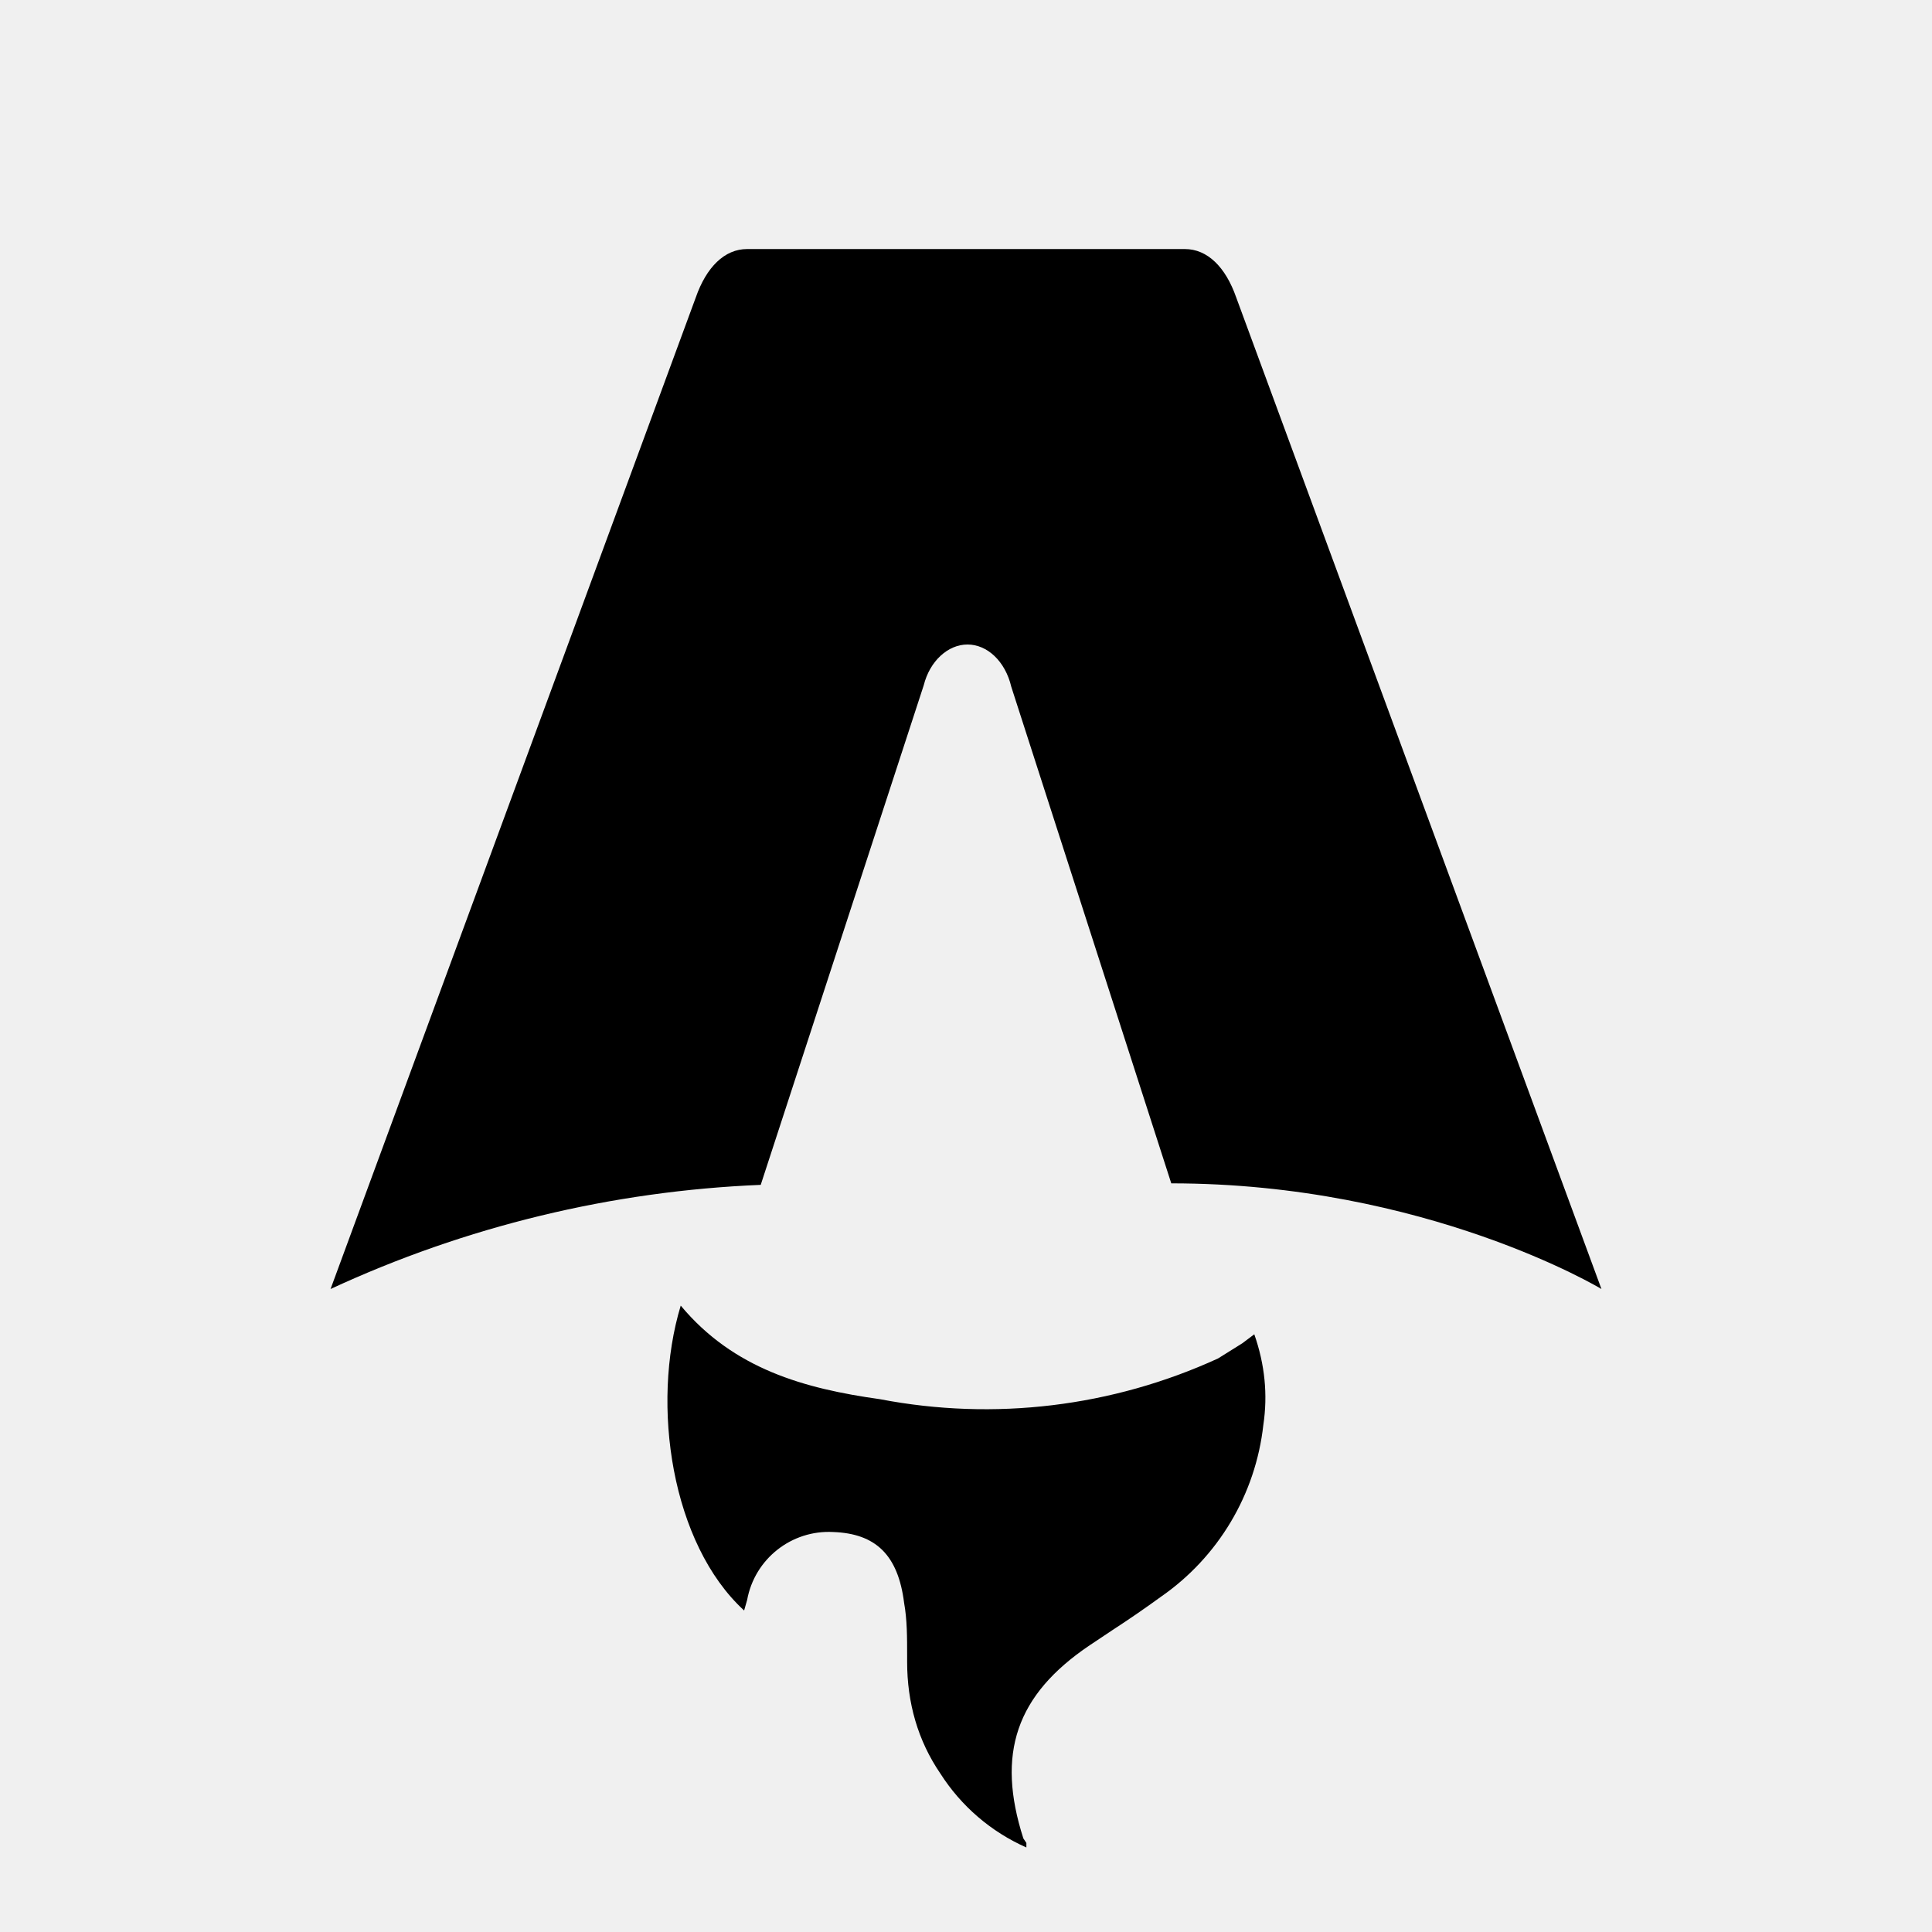
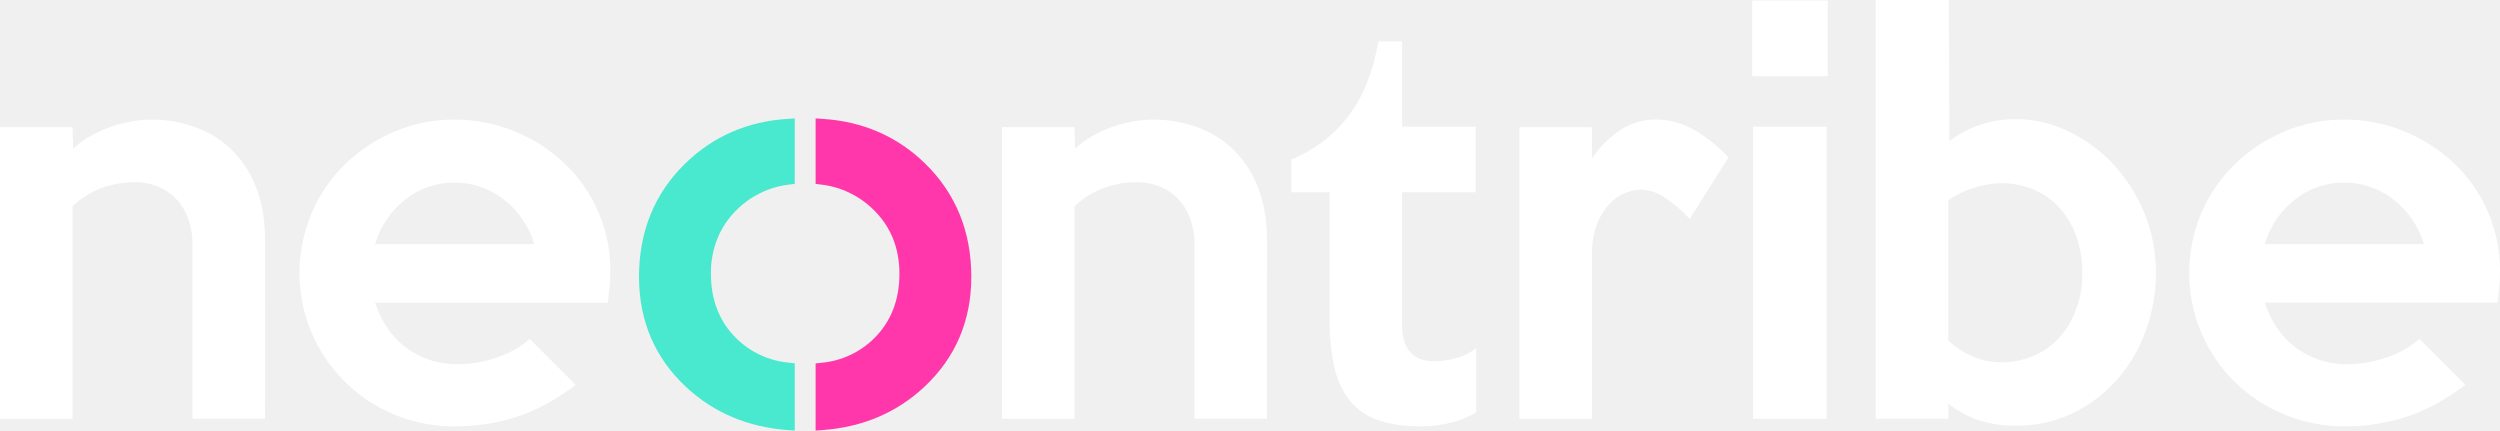
- <svg xmlns="http://www.w3.org/2000/svg" fill="none" viewBox="0 0 128 128">
-   <path d="M50.4 78.5a75.1 75.1 0 0 0-28.5 6.9l24.2-65.7c.7-2 1.9-3.2 3.4-3.2h29c1.5 0 2.7 1.2 3.4 3.2l24.2 65.7s-11.6-7-28.5-7L67 45.5c-.4-1.7-1.6-2.8-2.9-2.8-1.3 0-2.5 1.1-2.9 2.7L50.4 78.5Zm-1.1 28.2Zm-4.2-20.2c-2 6.6-.6 15.8 4.2 20.2a17.5 17.5 0 0 1 .2-.7 5.5 5.5 0 0 1 5.7-4.5c2.8.1 4.3 1.5 4.7 4.7.2 1.1.2 2.3.2 3.5v.4c0 2.7.7 5.2 2.2 7.4a13 13 0 0 0 5.7 4.9v-.3l-.2-.3c-1.8-5.6-.5-9.5 4.4-12.8l1.5-1a73 73 0 0 0 3.2-2.2 16 16 0 0 0 6.8-11.4c.3-2 .1-4-.6-6l-.8.6-1.6 1a37 37 0 0 1-22.4 2.7c-5-.7-9.7-2-13.2-6.2Z" />
-   <style>
-         path { fill: #000; }
-         @media (prefers-color-scheme: dark) {
-             path { fill: #FFF; }
-         }
-     </style>
+ <svg xmlns="http://www.w3.org/2000/svg" width="180" height="31" viewBox="0 0 180 31" fill="none">
+   <path d="M69.935 19.927C69.935 23.091 68.796 25.758 66.549 27.857C64.566 29.712 62.099 30.758 59.22 30.965L58.724 31V26.167L59.135 26.12C60.568 25.996 61.912 25.374 62.935 24.363C64.146 23.164 64.759 21.601 64.759 19.716C64.759 17.83 64.12 16.288 62.86 15.069C61.846 14.079 60.533 13.454 59.126 13.29L58.724 13.239V8.525L59.215 8.559C62.113 8.738 64.599 9.817 66.603 11.768C68.814 13.925 69.935 16.67 69.935 19.927Z" fill="#FF37AB" />
+   <path d="M51.663 17.151C51.338 17.964 51.175 18.832 51.184 19.708C51.184 21.593 51.798 23.156 53.008 24.355C54.032 25.365 55.375 25.986 56.807 26.112L57.221 26.159V31L56.723 30.965C53.85 30.758 51.38 29.714 49.393 27.86C47.147 25.762 46.009 23.094 46.009 19.927C46.009 16.67 47.126 13.925 49.341 11.768C51.345 9.817 53.83 8.732 56.727 8.559L57.221 8.525V13.239L56.818 13.29C55.412 13.454 54.099 14.079 53.084 15.069C52.47 15.656 51.986 16.365 51.663 17.151Z" fill="#48E9CE" />
+   <path d="M19.082 30.151H13.857V17.619C13.871 16.942 13.754 16.27 13.511 15.639C13.305 15.106 12.989 14.623 12.582 14.221C12.203 13.852 11.75 13.568 11.253 13.386C10.757 13.205 10.233 13.113 9.705 13.114C8.899 13.115 8.099 13.256 7.34 13.531C6.549 13.819 5.828 14.272 5.224 14.861V30.154H0V9.154H5.224L5.266 10.717C5.613 10.377 6.003 10.084 6.426 9.845C6.884 9.579 7.365 9.354 7.862 9.172C8.358 8.991 8.867 8.851 9.386 8.755C9.882 8.661 10.386 8.612 10.891 8.609C11.934 8.606 12.97 8.778 13.956 9.118C14.926 9.451 15.816 9.983 16.569 10.68C17.37 11.441 17.996 12.368 18.401 13.397C18.86 14.51 19.09 15.83 19.09 17.357L19.082 30.151Z" fill="white" />
+   <path d="M43.945 19.616C43.945 19.957 43.928 20.307 43.892 20.671C43.857 21.035 43.813 21.409 43.765 21.79H27.01C27.204 22.398 27.478 22.979 27.825 23.515C28.172 24.056 28.608 24.535 29.113 24.933C29.633 25.338 30.215 25.657 30.836 25.877C31.518 26.114 32.236 26.231 32.959 26.222C33.922 26.219 34.879 26.053 35.788 25.732C36.653 25.449 37.455 24.998 38.146 24.405L41.448 27.711C39.995 28.805 38.572 29.576 37.181 30.024C35.756 30.477 34.269 30.704 32.773 30.696C30.578 30.723 28.423 30.097 26.582 28.898C24.742 27.698 23.298 25.979 22.433 23.958C21.859 22.596 21.563 21.132 21.563 19.653C21.563 18.174 21.859 16.711 22.433 15.348C22.994 14.034 23.807 12.843 24.827 11.842C25.855 10.841 27.061 10.04 28.382 9.481C29.758 8.896 31.24 8.599 32.735 8.61C34.19 8.606 35.632 8.884 36.981 9.428C38.309 9.955 39.526 10.725 40.573 11.697C41.656 12.708 42.516 13.935 43.097 15.299C43.677 16.663 43.966 18.134 43.945 19.616ZM38.469 17.577C38.094 16.3 37.326 15.175 36.273 14.362C35.254 13.563 33.994 13.134 32.7 13.146C31.425 13.139 30.187 13.568 29.189 14.362C28.143 15.178 27.379 16.303 27.005 17.577H38.469Z" fill="white" />
+   <path d="M91.224 30.151H85.999V17.619C86.013 16.942 85.895 16.27 85.653 15.639C85.447 15.106 85.13 14.623 84.724 14.221C84.344 13.853 83.891 13.568 83.395 13.386C82.899 13.205 82.375 13.113 81.847 13.114C81.039 13.115 80.237 13.256 79.477 13.531C78.687 13.82 77.967 14.273 77.365 14.861V30.154H72.142V9.154H77.365L77.403 10.717C77.75 10.377 78.14 10.084 78.563 9.845C79.021 9.579 79.502 9.354 79.999 9.172C80.495 8.99 81.004 8.851 81.523 8.755C82.019 8.661 82.523 8.612 83.028 8.609C84.071 8.606 85.107 8.778 86.093 9.118C87.063 9.451 87.952 9.984 88.705 10.68C89.507 11.441 90.132 12.368 90.537 13.397C90.997 14.51 91.227 15.83 91.227 17.357L91.224 30.151Z" fill="white" />
+   <path d="M106.285 29.68C105.715 30.035 105.09 30.292 104.436 30.442C103.746 30.61 103.04 30.695 102.331 30.696C101.097 30.696 100.057 30.545 99.211 30.242C98.417 29.976 97.714 29.492 97.181 28.844C96.638 28.139 96.26 27.319 96.075 26.447C95.829 25.326 95.714 24.18 95.731 23.033V13.841H92.972V11.479C94.599 10.827 96.022 9.748 97.09 8.356C98.142 6.971 98.862 5.178 99.248 2.979H100.952V9.118H106.25V13.841H100.952V23.395C100.938 23.84 101.006 24.283 101.153 24.703C101.263 25.007 101.442 25.28 101.678 25.502C101.891 25.692 102.145 25.829 102.422 25.901C102.712 25.976 103.011 26.013 103.311 26.011C103.813 25.998 104.313 25.924 104.798 25.792C105.342 25.666 105.85 25.417 106.285 25.065V29.68Z" fill="white" />
+   <path d="M124.452 11.334L121.66 15.766C121.156 15.212 120.589 14.718 119.971 14.295C119.43 13.895 118.778 13.671 118.104 13.655C117.723 13.667 117.347 13.751 116.997 13.902C116.573 14.078 116.192 14.344 115.88 14.681C115.495 15.1 115.193 15.588 114.991 16.119C114.73 16.822 114.606 17.568 114.627 18.317V30.159H109.396V9.154H114.621V11.406C115.174 10.583 115.882 9.877 116.707 9.328C117.47 8.845 118.357 8.593 119.26 8.603C120.21 8.611 121.142 8.868 121.963 9.347C122.889 9.879 123.728 10.549 124.452 11.334Z" fill="white" />
+   <path d="M131.598 5.486H126.156V0.037H131.598V5.486ZM131.526 30.152H126.223V9.118H131.52L131.526 30.152Z" fill="white" />
+   <path d="M155.223 19.655C155.23 21.093 154.977 22.52 154.478 23.868C154.008 25.157 153.301 26.346 152.394 27.373C151.497 28.377 150.409 29.192 149.194 29.77C147.921 30.369 146.529 30.673 145.122 30.658C144.246 30.665 143.375 30.537 142.538 30.278C141.719 30.012 140.955 29.6 140.284 29.06V30.15H135.053V0H140.319L140.354 10.171C141.002 9.663 141.732 9.27 142.513 9.009C143.359 8.716 144.248 8.569 145.143 8.573C146.434 8.576 147.709 8.868 148.873 9.428C150.087 9.999 151.183 10.794 152.103 11.77C153.065 12.792 153.833 13.98 154.371 15.276C154.947 16.663 155.237 18.152 155.223 19.655ZM149.927 19.655C149.938 18.752 149.79 17.854 149.489 17.002C149.223 16.244 148.808 15.547 148.27 14.95C147.753 14.385 147.119 13.939 146.413 13.643C145.656 13.332 144.845 13.177 144.027 13.188C143.37 13.206 142.72 13.322 142.098 13.533C141.445 13.726 140.829 14.027 140.276 14.425V24.522C141.418 25.564 142.705 26.085 144.137 26.085C144.933 26.089 145.721 25.926 146.449 25.605C147.15 25.304 147.777 24.855 148.288 24.289C148.813 23.693 149.221 23.002 149.489 22.255C149.789 21.421 149.937 20.541 149.927 19.655Z" fill="white" />
+   <path d="M180 19.616C180 19.968 179.982 20.32 179.946 20.671C179.91 21.034 179.868 21.409 179.819 21.789H163.063C163.259 22.398 163.534 22.978 163.88 23.515C164.228 24.056 164.663 24.535 165.168 24.933C165.688 25.339 166.27 25.658 166.891 25.877C167.574 26.114 168.292 26.231 169.014 26.222C169.978 26.219 170.934 26.053 171.843 25.732C172.708 25.448 173.51 24.998 174.202 24.405L177.503 27.711C176.051 28.801 174.63 29.57 173.239 30.017C171.814 30.474 170.326 30.703 168.83 30.696C165.854 30.712 162.993 29.55 160.867 27.464C159.857 26.46 159.05 25.269 158.491 23.958C157.916 22.596 157.62 21.132 157.62 19.653C157.62 18.174 157.916 16.71 158.491 15.348C159.052 14.034 159.866 12.843 160.885 11.842C161.914 10.841 163.12 10.041 164.44 9.481C165.817 8.896 167.299 8.599 168.795 8.61C170.248 8.606 171.688 8.884 173.035 9.428C174.363 9.955 175.581 10.724 176.627 11.697C177.711 12.708 178.571 13.935 179.152 15.299C179.733 16.663 180.022 18.134 180 19.616ZM174.524 17.577C174.149 16.301 173.38 15.175 172.328 14.362C171.309 13.563 170.049 13.134 168.755 13.146C167.481 13.139 166.242 13.568 165.245 14.362C164.198 15.178 163.433 16.303 163.058 17.577H174.524Z" fill="white" />
</svg>
